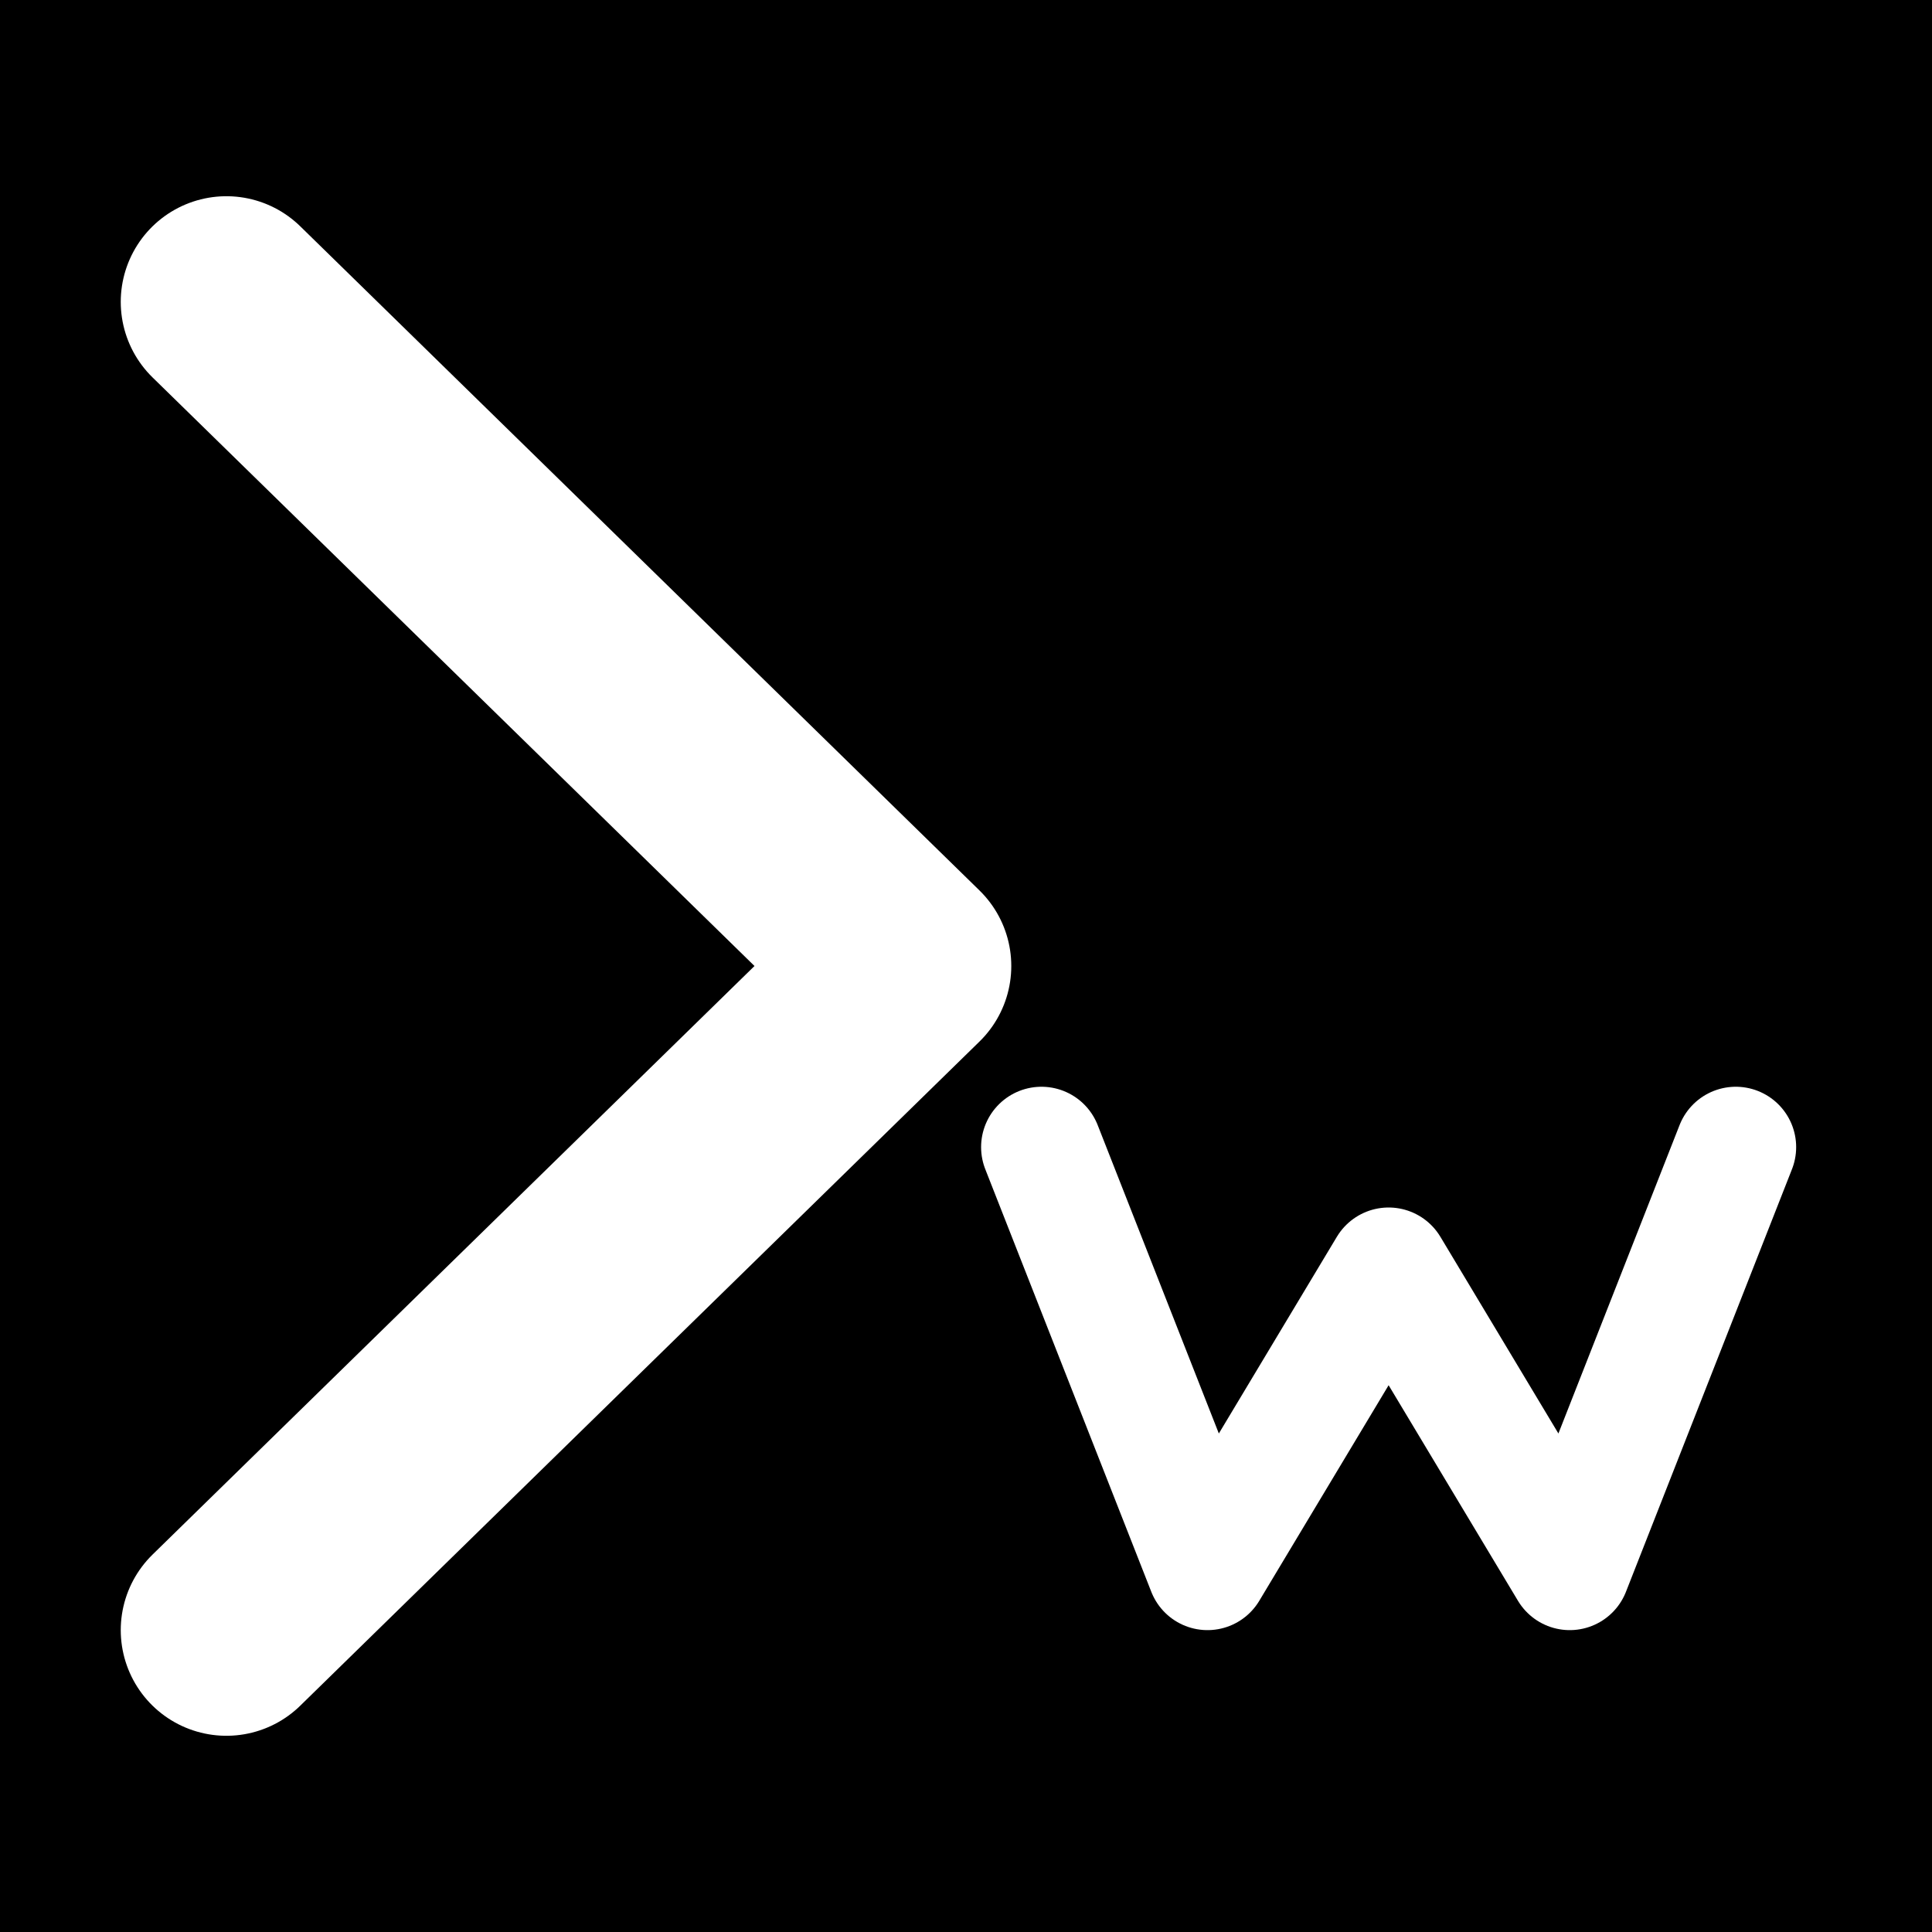
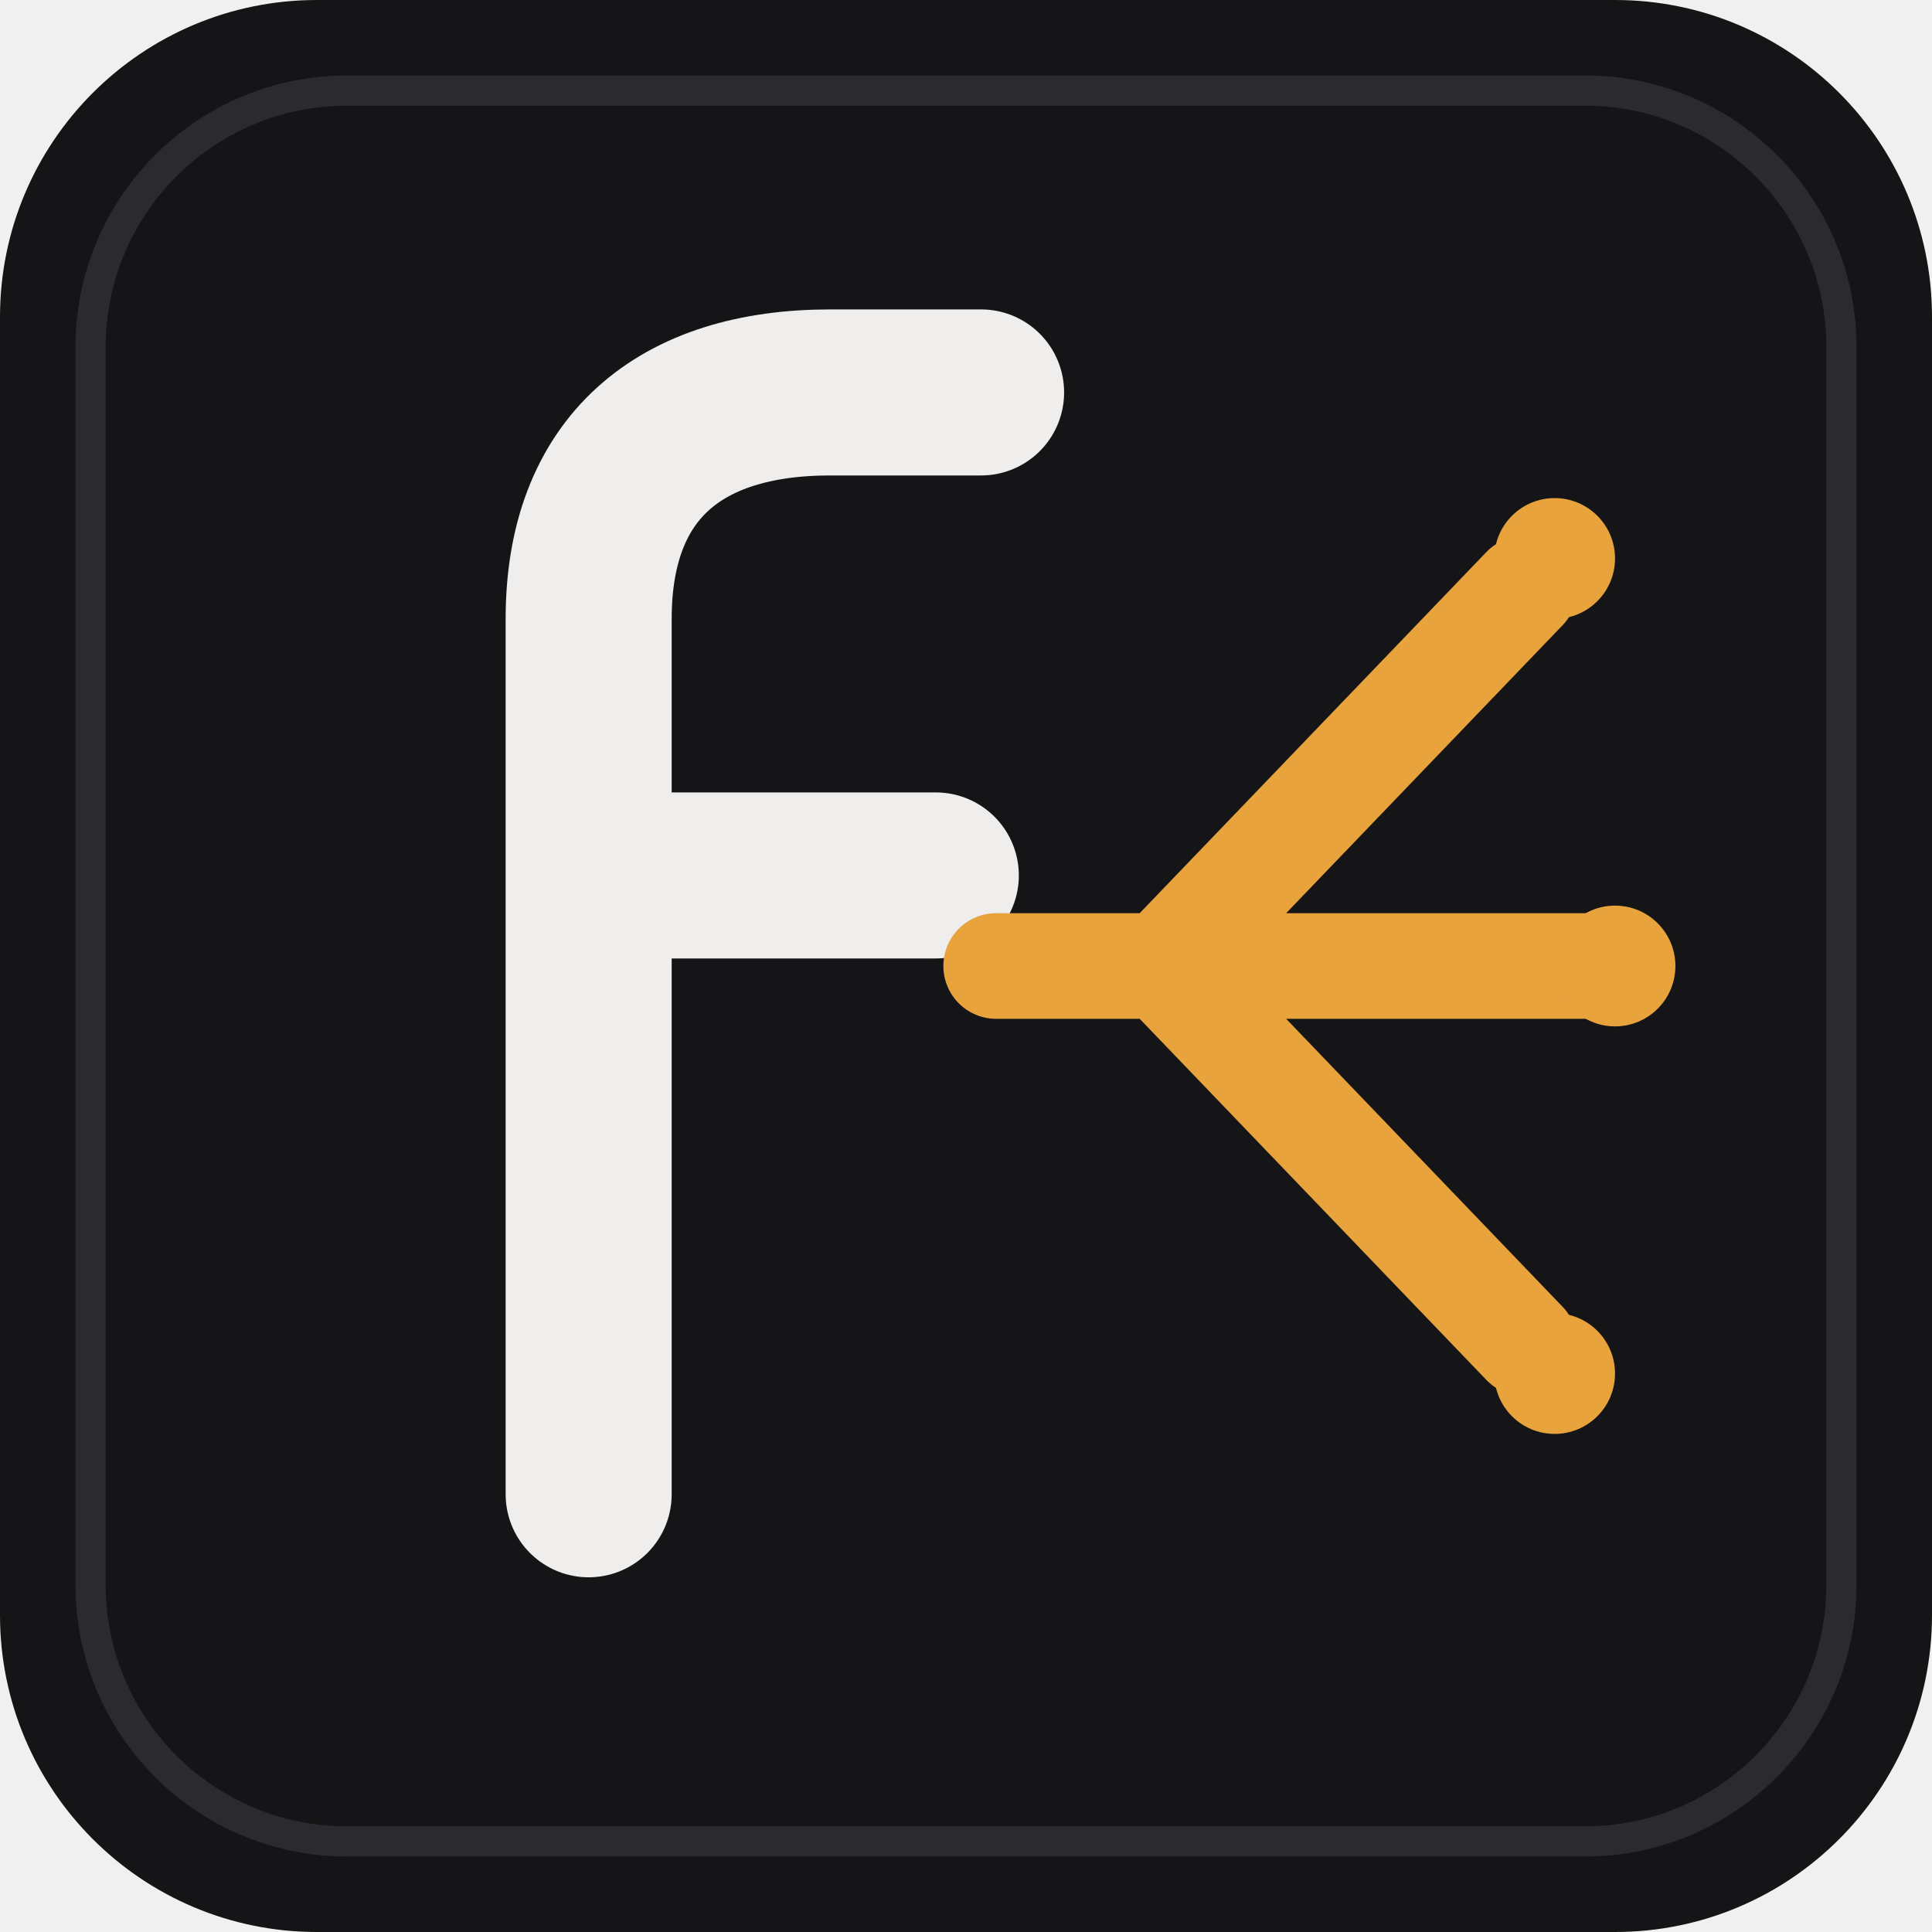
<svg xmlns="http://www.w3.org/2000/svg" viewBox="0 0 256 256" fill="none">
-   <rect width="256" height="256" fill="#000000" />
-   <path d="     M 30 40     L 120 128     L 30 216   " fill="none" stroke="#FFFFFF" stroke-width="28" stroke-linecap="round" stroke-linejoin="round" />
-   <path d="     M 138 152     L 160 208     L 184 168     L 208 208     L 230 152   " fill="none" stroke="#FFFFFF" stroke-width="16" stroke-linecap="round" stroke-linejoin="round" />
+   <rect width="256" height="256" rx="42" fill="#151517" />
+   <rect x="12" y="12" width="232" height="232" rx="34" stroke="#2B2B2F" stroke-width="4" />
+   <path d="M78 198V82C78 62 90 52 110 52H130M78 116H124" stroke="#EFEEEC" stroke-width="22" stroke-linecap="round" stroke-linejoin="round" />
+   <path d="M132 128H154M154 128L202 78M154 128H210M154 128L202 178" stroke="#E8A33D" stroke-width="14" stroke-linecap="round" stroke-linejoin="round" />
+   <circle cx="206" cy="74" r="8" fill="#E8A33D" />
+   <circle cx="214" cy="128" r="8" fill="#E8A33D" />
+   <circle cx="206" cy="182" r="8" fill="#E8A33D" />
</svg>
